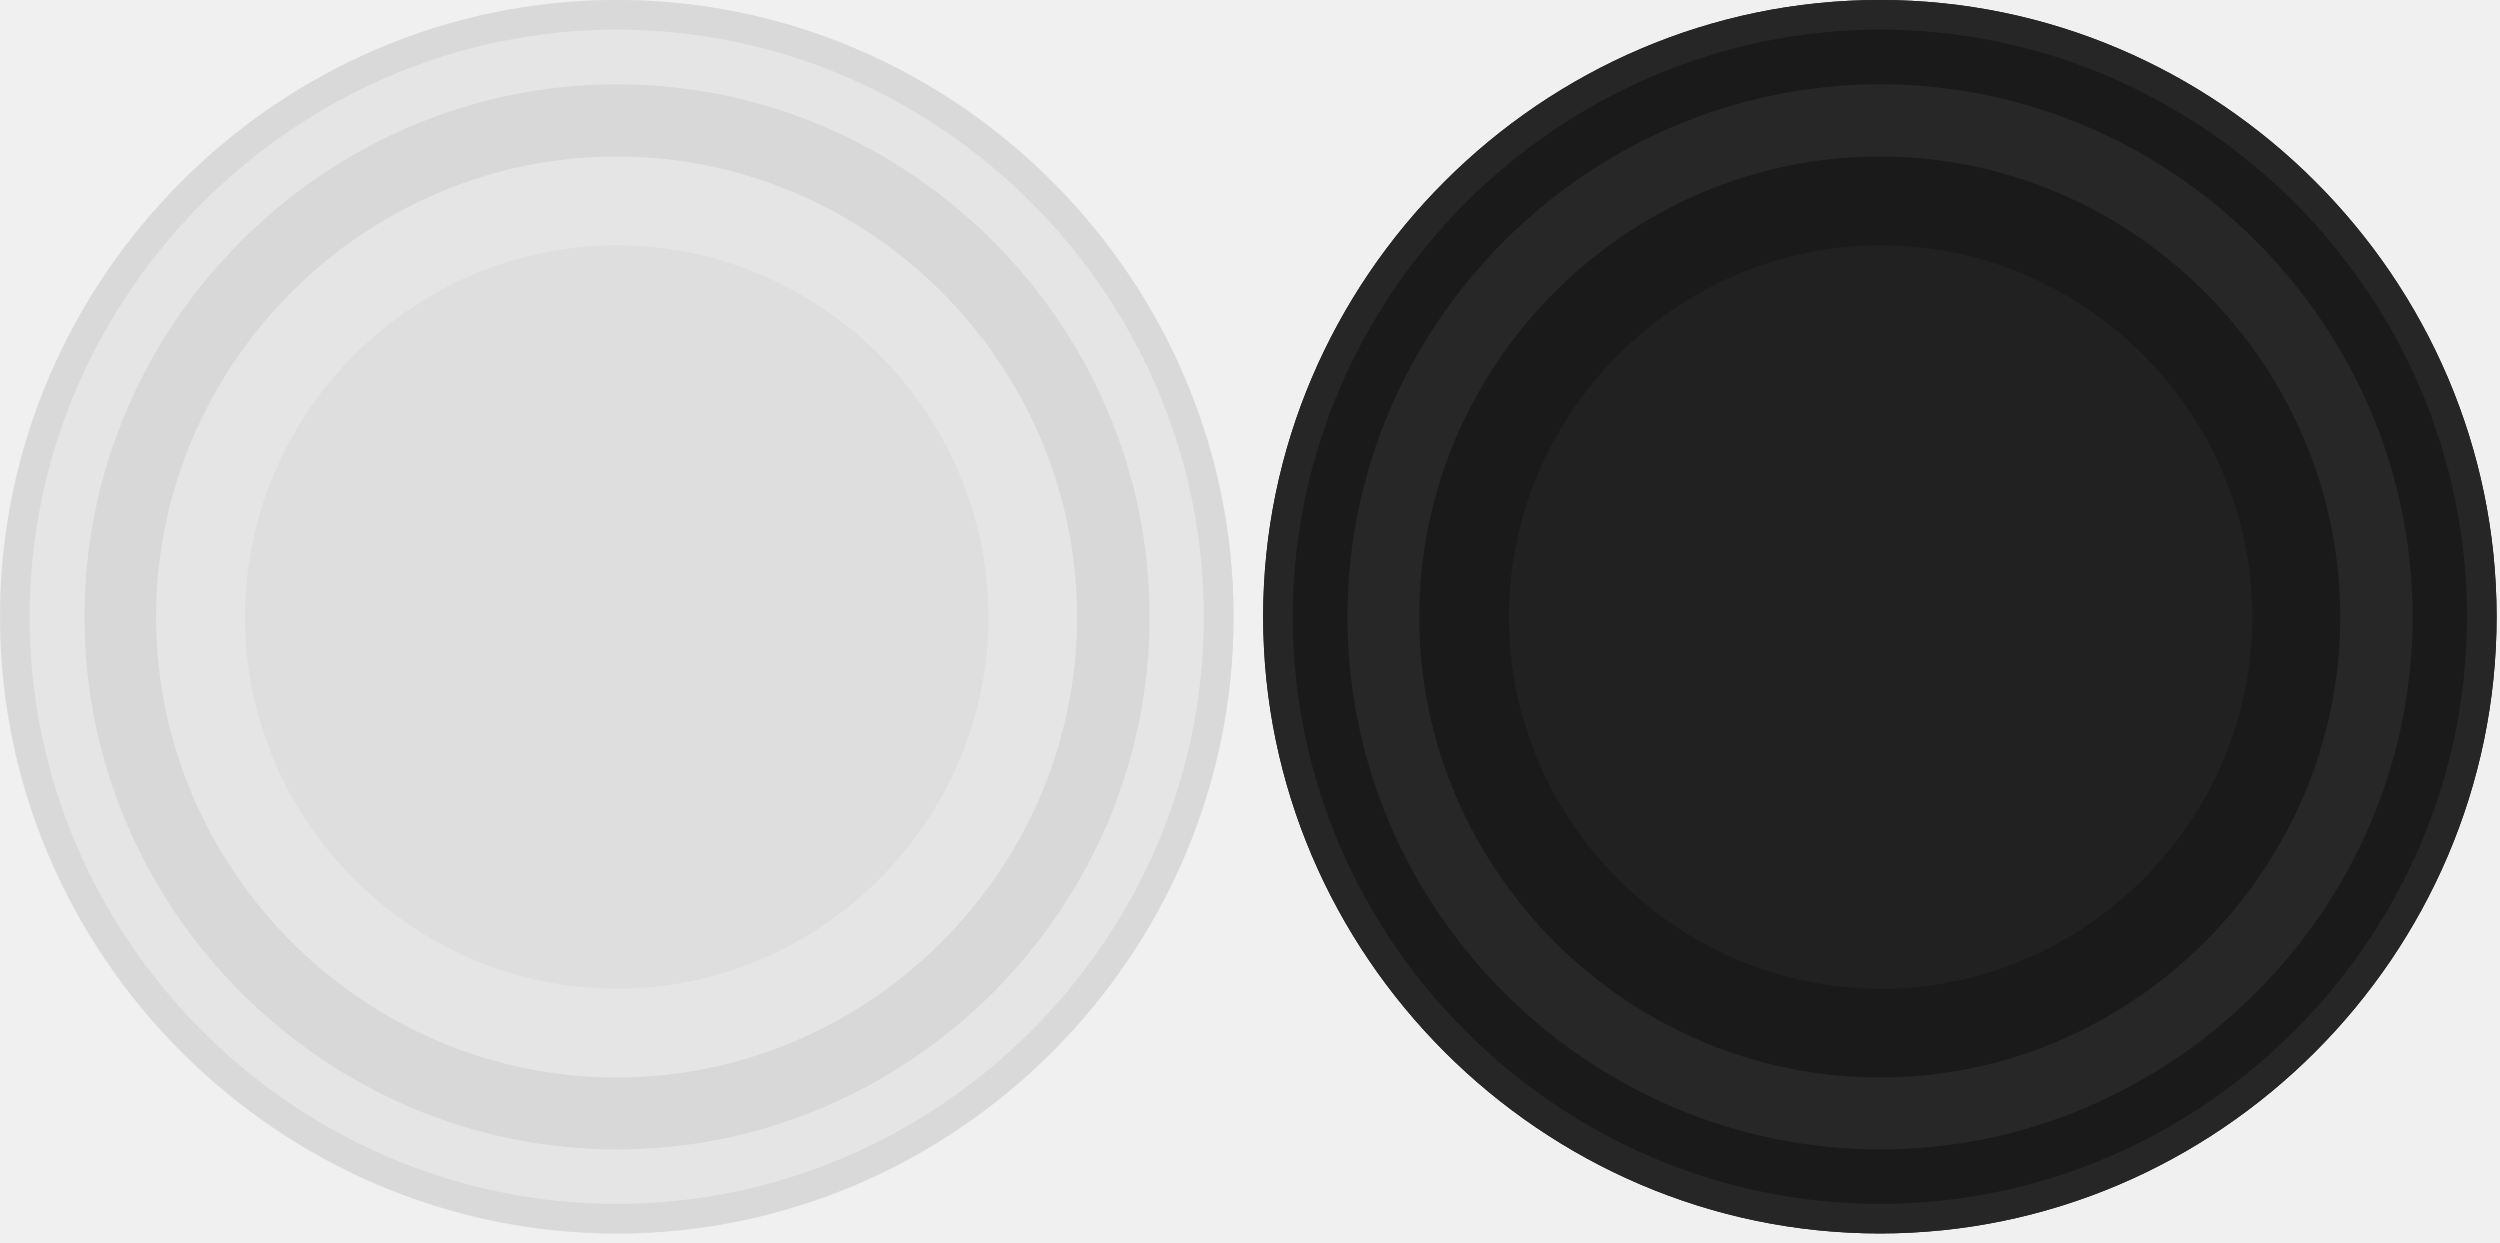
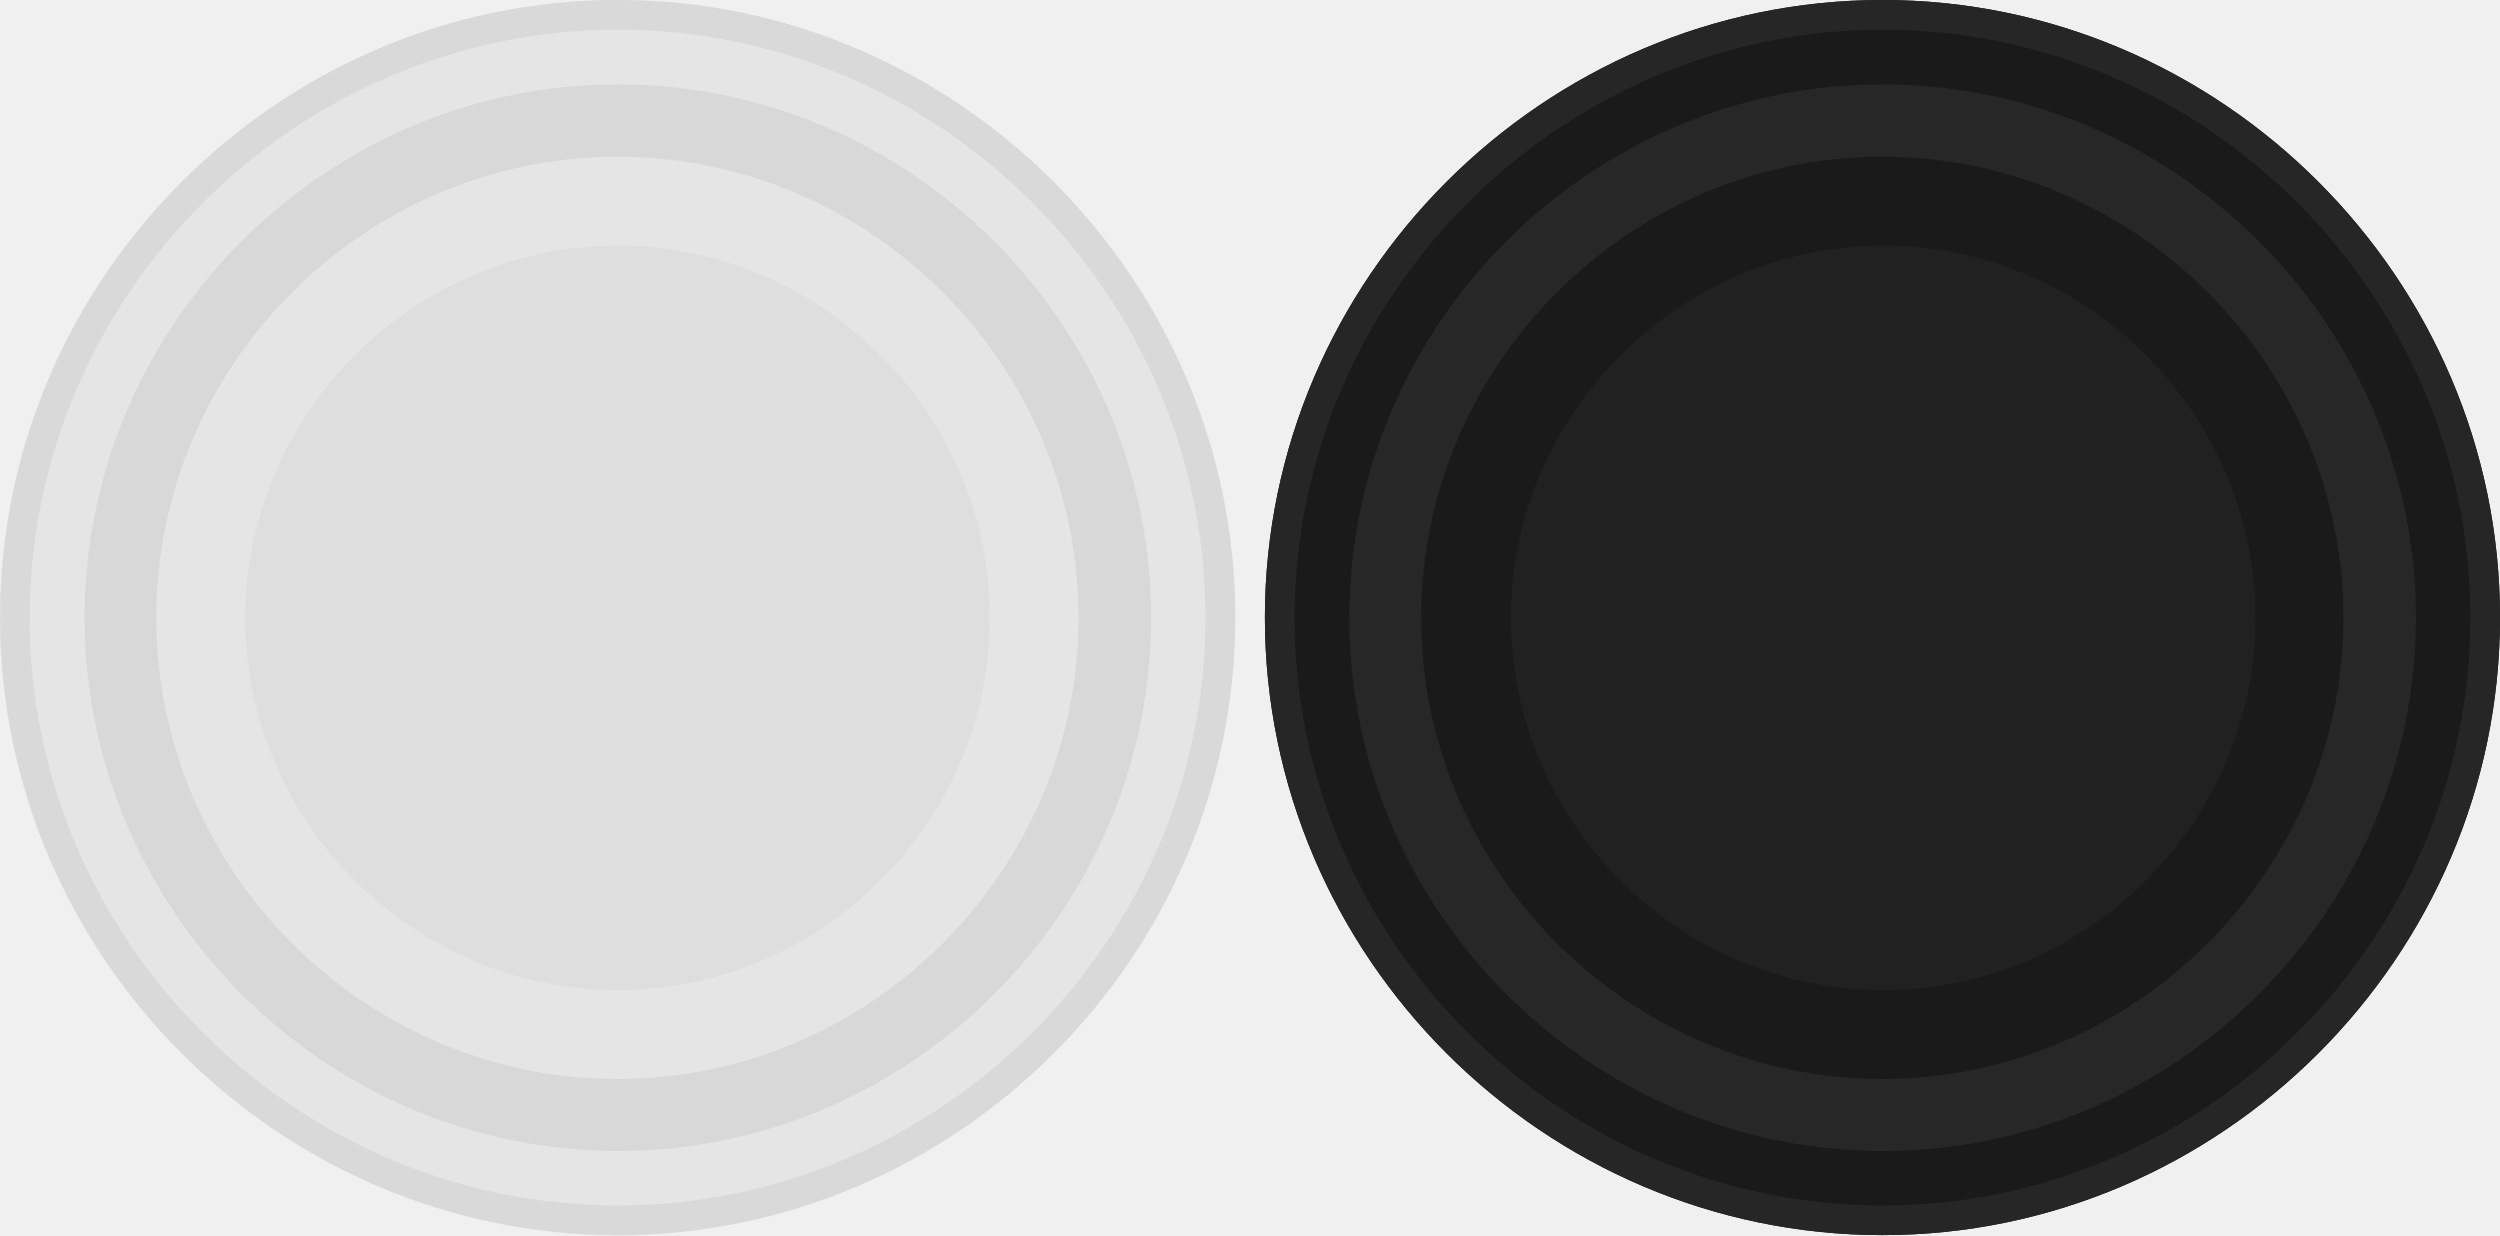
- <svg xmlns="http://www.w3.org/2000/svg" width="100%" height="100%" viewBox="0 0 169 84" version="1.1" xml:space="preserve" style="fill-rule:evenodd;clip-rule:evenodd;stroke-linejoin:round;stroke-miterlimit:2;">
+ <svg xmlns="http://www.w3.org/2000/svg" width="168.77" height="83.38" viewBox="0 0 168.77 83.38" version="1.1" xml:space="preserve" style="fill-rule:evenodd;clip-rule:evenodd;stroke-linejoin:round;stroke-miterlimit:2;">
  <g>
    <g>
      <path d="M168.77,41.7C168.765,64.567 149.947,83.38 127.08,83.38C104.21,83.38 85.39,64.56 85.39,41.69C85.39,18.823 104.203,0.005 127.07,0C127.077,-0 127.083,-0 127.09,-0C149.955,-0 168.77,18.815 168.77,41.68C168.77,41.687 168.77,41.693 168.77,41.7Z" style="fill:rgb(26,26,26);fill-rule:nonzero;" />
    </g>
    <path d="M127.07,2C127.073,2 127.077,2 127.08,2C148.853,2 166.77,19.917 166.77,41.69C166.77,63.463 148.853,81.38 127.08,81.38C105.31,81.38 87.395,63.47 87.39,41.7C87.417,19.939 105.309,2.038 127.07,2M127.07,0C104.203,0.005 85.39,18.823 85.39,41.69C85.39,64.56 104.21,83.38 127.08,83.38C149.947,83.38 168.765,64.567 168.77,41.7C168.77,41.697 168.77,41.693 168.77,41.69C168.77,18.82 149.95,-0 127.08,-0C127.077,-0 127.073,-0 127.07,0Z" style="fill:rgb(38,38,38);fill-rule:nonzero;" />
    <g opacity="0.06">
      <path d="M163.09,41.7C163.09,61.449 146.839,77.7 127.09,77.7C107.341,77.7 91.09,61.449 91.09,41.7C91.09,21.951 107.341,5.7 127.09,5.7C146.839,5.7 163.09,21.951 163.09,41.7Z" style="fill:white;fill-rule:nonzero;" />
    </g>
    <g>
      <path d="M127.07,69.83C111.638,69.83 98.94,57.132 98.94,41.7C98.94,26.268 111.638,13.57 127.07,13.57C142.502,13.57 155.2,26.268 155.2,41.7C155.189,57.128 142.498,69.819 127.07,69.83Z" style="fill:rgb(33,33,33);fill-rule:nonzero;" />
      <path d="M127.07,16.58C127.09,16.58 127.11,16.58 127.13,16.58C140.916,16.58 152.26,27.924 152.26,41.71C152.26,55.496 140.916,66.84 127.13,66.84C113.344,66.84 102,55.496 102,41.71C102,41.707 102,41.703 102,41.7C102.016,27.926 113.346,16.596 127.12,16.58M127.12,10.58C127.103,10.58 127.087,10.58 127.07,10.58C109.993,10.58 95.94,24.633 95.94,41.71C95.94,58.787 109.993,72.84 127.07,72.84C144.147,72.84 158.2,58.787 158.2,41.71L158.2,41.7C158.2,24.628 144.152,10.58 127.08,10.58C127.077,10.58 127.073,10.58 127.07,10.58L127.12,10.58Z" style="fill:rgb(26,26,26);fill-rule:nonzero;" />
    </g>
  </g>
  <g id="LS_pressed">
    <g>
      <path d="M83.39,41.7C83.39,64.576 64.566,83.4 41.69,83.4C18.814,83.4 -0.01,64.576 -0.01,41.7C-0.01,18.824 18.814,0 41.69,0C41.693,-0 41.697,-0 41.7,-0C64.57,-0 83.39,18.82 83.39,41.69C83.39,41.693 83.39,41.697 83.39,41.7Z" style="fill:rgb(229,229,229);fill-rule:nonzero;" />
    </g>
    <path d="M41.69,2C63.463,2 81.38,19.917 81.38,41.69C81.38,63.463 63.463,81.38 41.69,81.38C19.92,81.38 2.005,63.47 2,41.7C2.027,19.935 19.925,2.033 41.69,2M41.69,0C18.823,0.005 0.01,18.823 0.01,41.69C0.01,64.56 18.83,83.38 41.7,83.38C64.567,83.38 83.385,64.567 83.39,41.7C83.39,41.697 83.39,41.693 83.39,41.69C83.39,18.82 64.57,-0 41.7,-0C41.697,-0 41.693,-0 41.69,0Z" style="fill:rgb(217,217,217);fill-rule:nonzero;" />
    <g opacity="0.06">
      <path d="M77.71,41.7C77.71,61.449 61.459,77.7 41.71,77.7C21.961,77.7 5.71,61.449 5.71,41.7C5.71,21.951 21.961,5.7 41.71,5.7C61.459,5.7 77.71,21.951 77.71,41.7Z" style="fill-rule:nonzero;" />
    </g>
    <g>
      <path d="M41.69,69.83C41.687,69.83 41.683,69.83 41.68,69.83C26.248,69.83 13.55,57.132 13.55,41.7C13.55,26.268 26.248,13.57 41.68,13.57C57.112,13.57 69.81,26.268 69.81,41.7C69.794,57.122 57.112,69.808 41.69,69.83Z" style="fill:rgb(222,222,222);fill-rule:nonzero;" />
      <path d="M41.69,16.58C55.476,16.58 66.82,27.924 66.82,41.71C66.82,55.496 55.476,66.84 41.69,66.84C27.904,66.84 16.56,55.496 16.56,41.71C16.56,41.707 16.56,41.703 16.56,41.7C16.576,27.922 27.912,16.591 41.69,16.58M41.69,10.58C41.687,10.58 41.683,10.58 41.68,10.58C24.603,10.58 10.55,24.633 10.55,41.71C10.55,58.787 24.603,72.84 41.68,72.84C58.757,72.84 72.81,58.787 72.81,41.71C72.81,41.707 72.81,41.703 72.81,41.7C72.81,24.628 58.762,10.58 41.69,10.58Z" style="fill:rgb(229,229,229);fill-rule:nonzero;" />
    </g>
  </g>
</svg>
